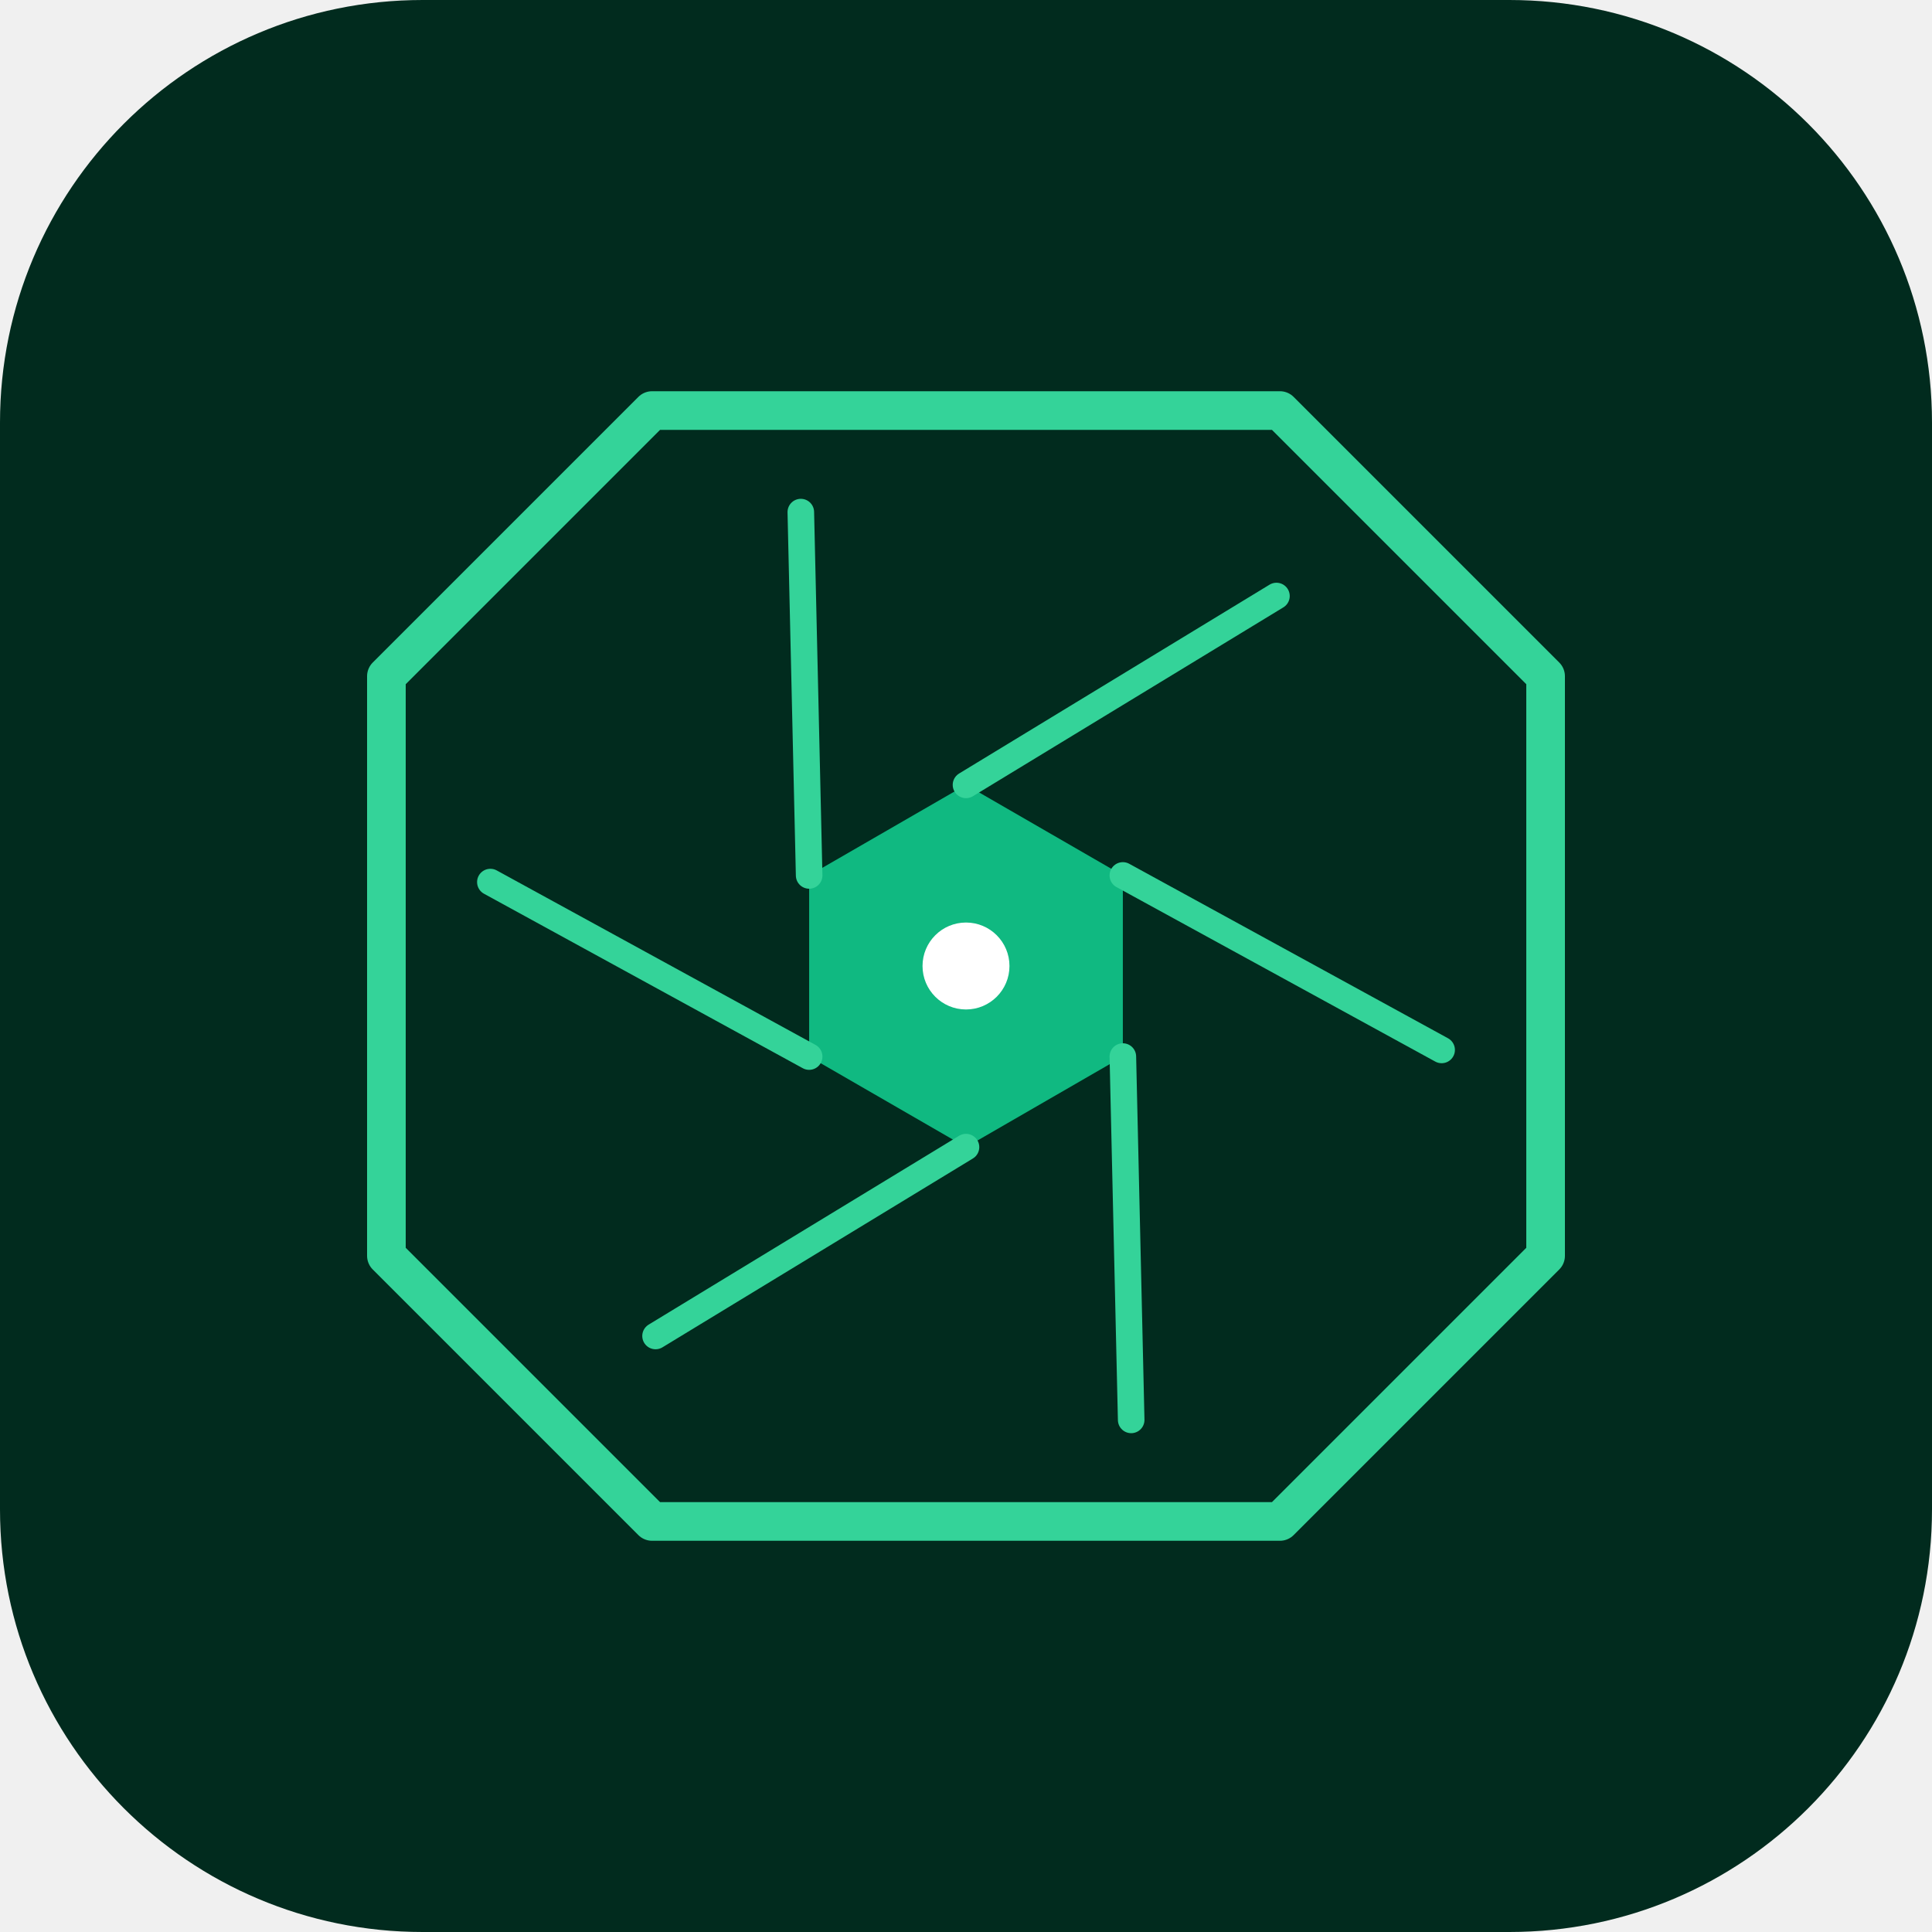
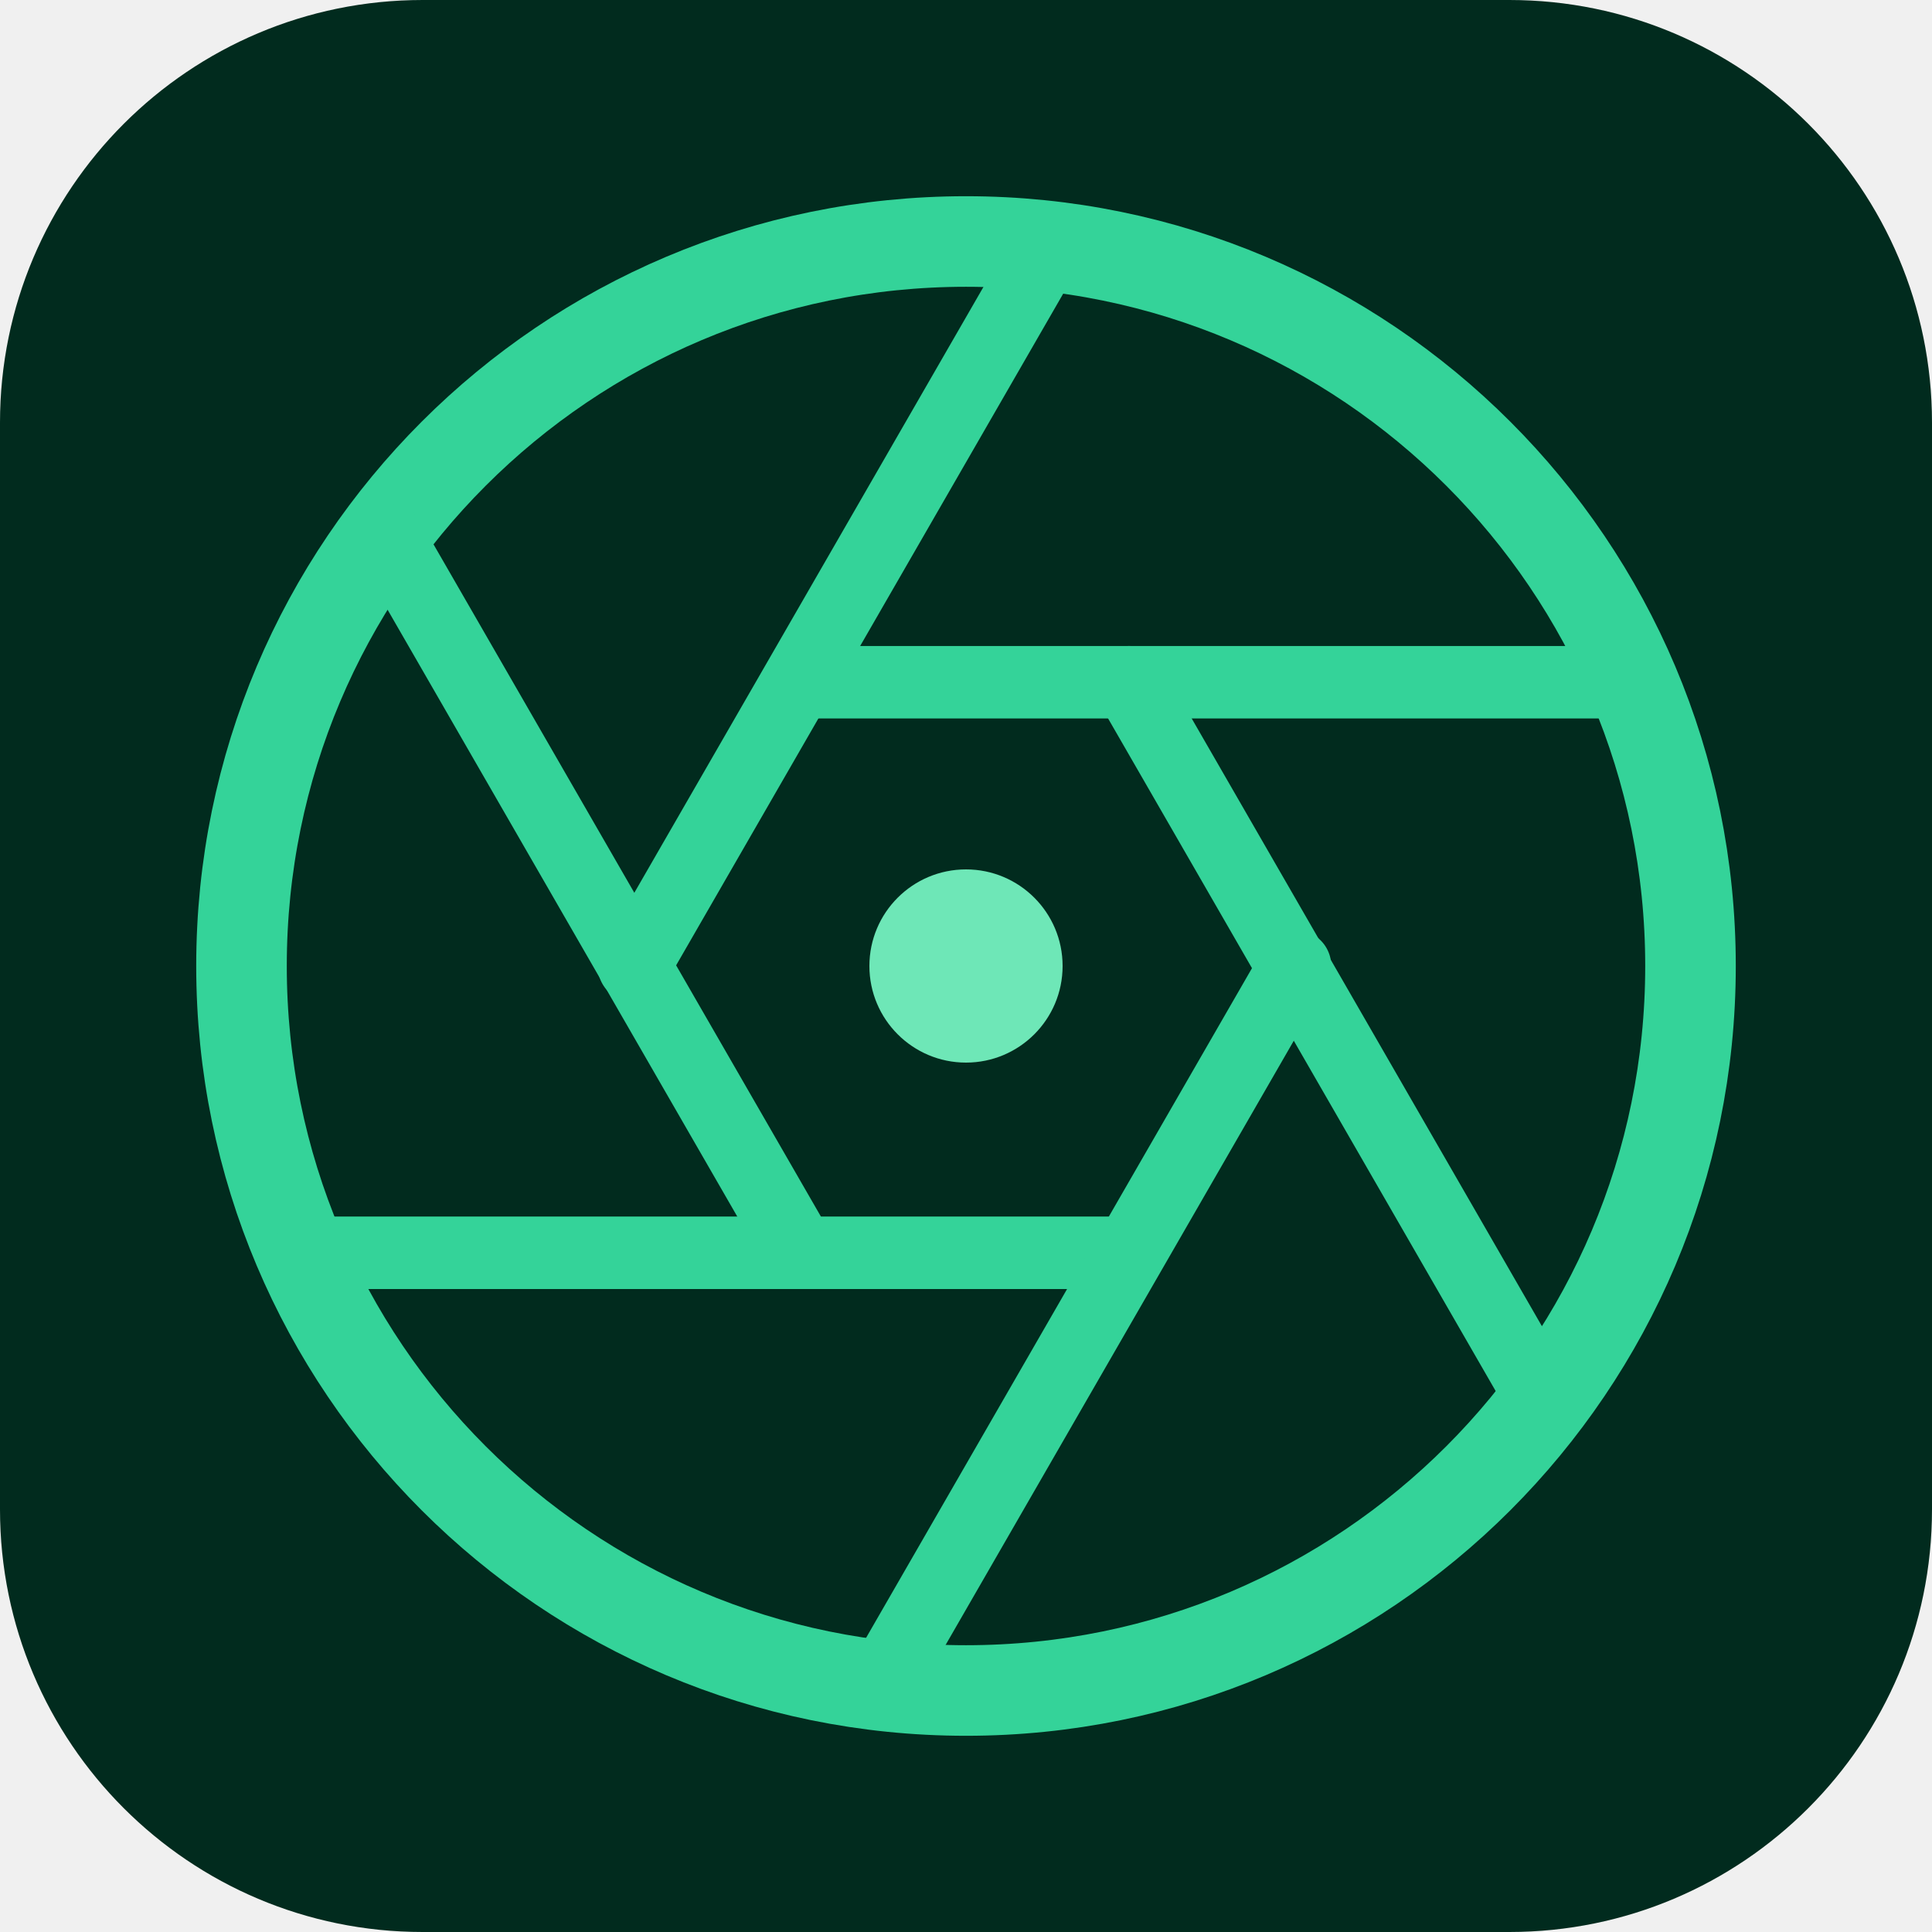
<svg xmlns="http://www.w3.org/2000/svg" viewBox="0 0 64 64">
  <rect width="64" height="64" rx="14" fill="#012b1e" />
-   <g transform="translate(8 8) scale(0.4)">
-     <polygon points="34.00,14.00 86.00,14.00 108.00,36.00 108.00,84.00 86.00,106.00 34.00,106.00 12.00,84.00 12.00,36.00" fill="none" stroke="#34d399" stroke-width="3.2" stroke-linejoin="round" />
-     <polygon points="60.00,45.00 72.99,52.50 72.99,67.50 60.00,75.00 47.01,67.50 47.01,52.50" fill="#10b981" />
-     <g stroke="#34d399" stroke-width="2.2" stroke-linecap="round">
-       <line x1="60.00" y1="45.00" x2="85.71" y2="29.36" />
-       <line x1="72.99" y1="52.50" x2="99.39" y2="66.95" />
-       <line x1="72.99" y1="67.50" x2="73.68" y2="97.59" />
-       <line x1="60.00" y1="75.00" x2="34.29" y2="90.64" />
-       <line x1="47.01" y1="67.50" x2="20.61" y2="53.05" />
-       <line x1="47.01" y1="52.50" x2="46.32" y2="22.41" />
-     </g>
-     <circle cx="60" cy="60" r="3.6" fill="#ffffff" />
+   <circle cx="32" cy="32" r="24" stroke="#34d399" stroke-width="3" fill="none" />
+   <g stroke="#34d399" stroke-width="2.4" stroke-linecap="round" fill="none">
+     <line x1="37.4" y1="22.6" x2="51" y2="46.2" />
+     <line x1="26.5" y1="22.6" x2="53.8" y2="22.6" />
+     <line x1="21" y1="32" x2="34.6" y2="8.4" />
+     <line x1="26.5" y1="41.5" x2="12.9" y2="17.9" />
+     <line x1="37.4" y1="41.5" x2="10.2" y2="41.5" />
+     <line x1="42.9" y1="32" x2="29.3" y2="55.6" />
  </g>
+   <circle cx="32" cy="32" r="3.2" fill="#6ee7b7" />
</svg>
